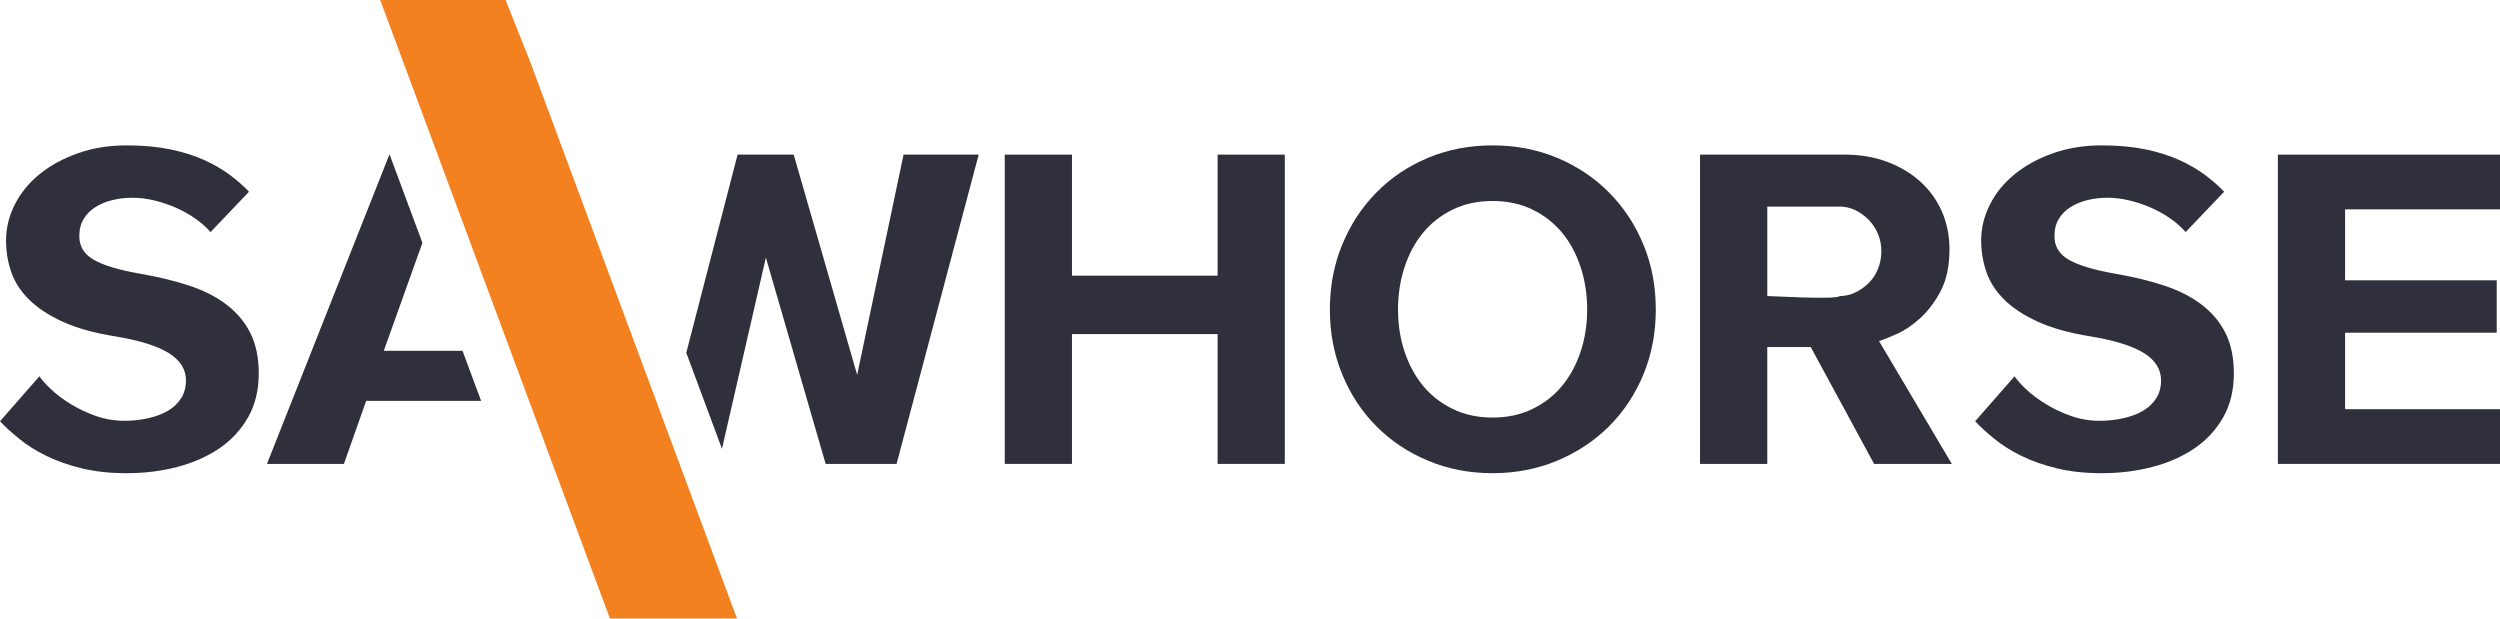
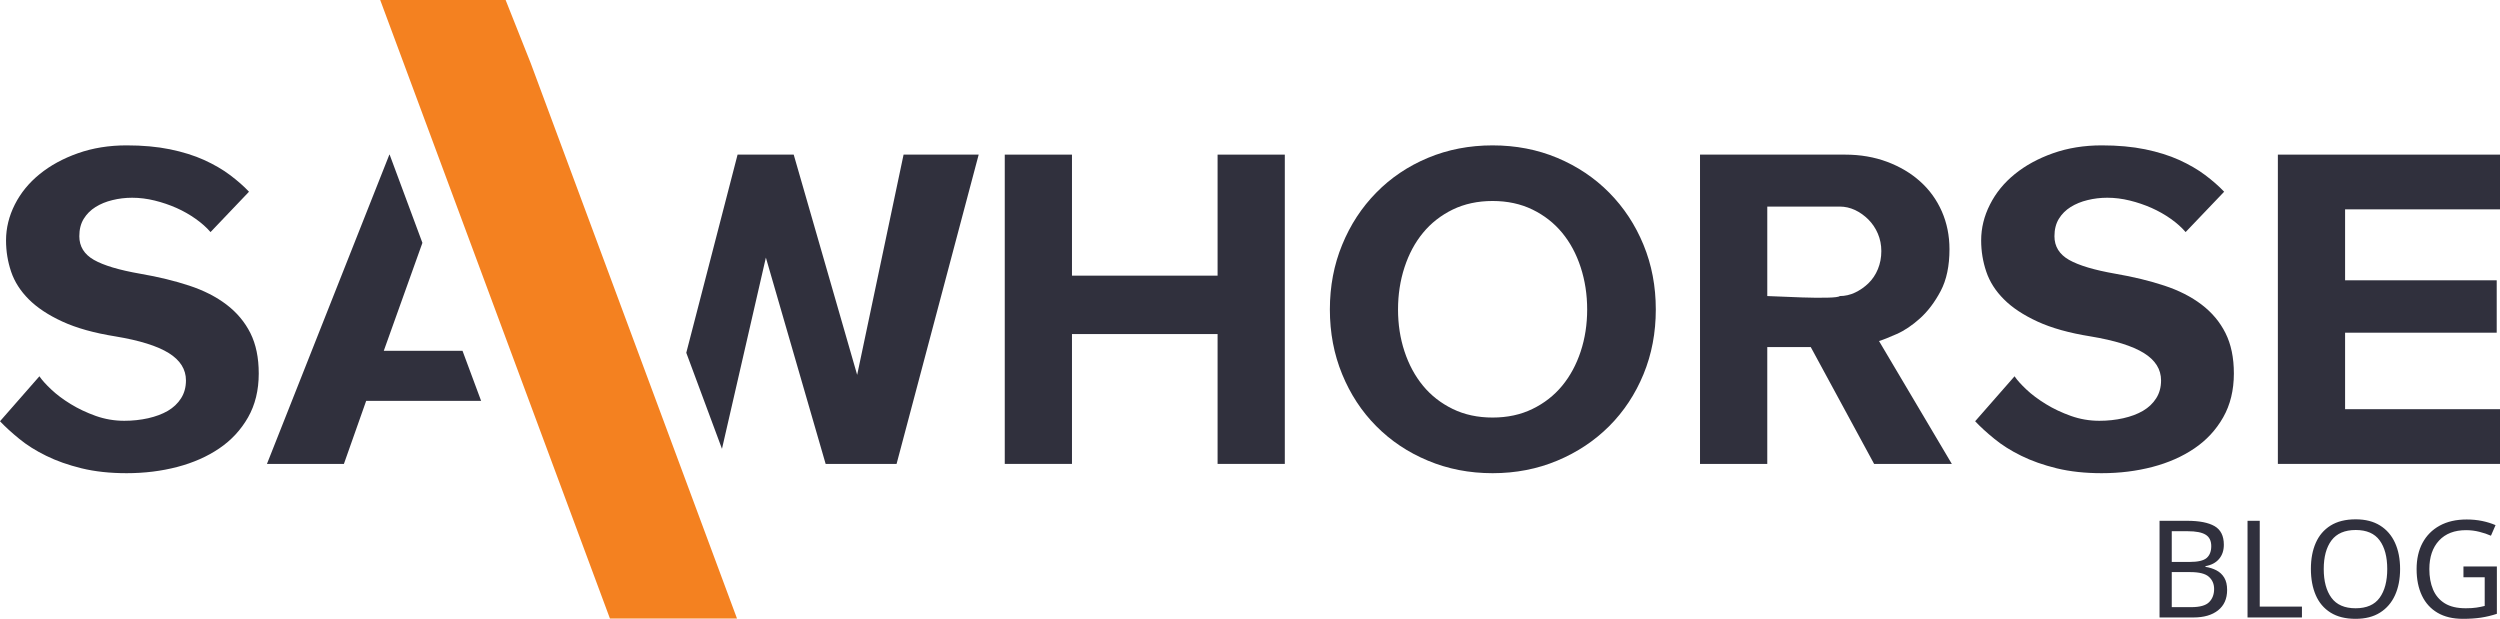
<svg xmlns="http://www.w3.org/2000/svg" version="1.1" id="Layer_1" x="0px" y="0px" width="738.746px" height="182.779px" viewBox="0 0 738.746 182.779" enable-background="new 0 0 738.746 182.779" xml:space="preserve">
  <path fill="#30303D" d="M73.308,123.315c-2.108,3.701-4.935,6.758-8.495,9.174c-3.561,2.426-7.699,4.249-12.402,5.483  c-4.703,1.236-9.706,1.854-15.005,1.854c-4.926,0-9.358-0.479-13.282-1.437c-3.939-0.966-7.428-2.192-10.487-3.707  c-3.058-1.498-5.714-3.166-7.946-5.005c-2.239-1.82-4.131-3.551-5.691-5.197l11.645-13.288c0.742,1.097,1.9,2.393,3.499,3.899  c1.598,1.506,3.513,2.942,5.753,4.316c2.239,1.374,4.71,2.532,7.397,3.498c2.703,0.957,5.506,1.437,8.432,1.437  c2.464,0,4.819-0.255,7.058-0.756c2.232-0.503,4.17-1.229,5.823-2.187c1.637-0.966,2.942-2.2,3.899-3.707  c0.958-1.506,1.444-3.267,1.444-5.274c0-3.281-1.699-5.984-5.073-8.086c-3.375-2.099-8.626-3.743-15.761-4.925  c-6.302-1.005-11.529-2.473-15.684-4.387c-4.162-1.914-7.467-4.109-9.938-6.579c-2.456-2.464-4.201-5.182-5.205-8.155  c-1.004-2.965-1.506-6.047-1.506-9.243c0-3.653,0.873-7.197,2.602-10.619c1.738-3.428,4.186-6.424,7.337-8.973  c3.15-2.563,6.919-4.618,11.306-6.17c4.386-1.552,9.174-2.324,14.378-2.324c4.758,0,9.021,0.387,12.812,1.158  c3.791,0.78,7.143,1.83,10.077,3.15c2.92,1.329,5.483,2.811,7.669,4.456c2.193,1.645,4.07,3.29,5.614,4.935L62.21,68.581  c-1.189-1.375-2.649-2.68-4.387-3.908c-1.738-1.235-3.629-2.309-5.683-3.228c-2.055-0.904-4.201-1.637-6.44-2.186  c-2.24-0.549-4.448-0.827-6.649-0.827c-2.008,0-3.947,0.232-5.822,0.696c-1.877,0.447-3.537,1.135-4.997,2.045  c-1.466,0.919-2.624,2.078-3.497,3.499c-0.873,1.421-1.297,3.135-1.297,5.135c0,3.019,1.437,5.344,4.317,6.988  c2.873,1.638,7.46,3.013,13.769,4.109c5.297,0.911,10.093,2.085,14.387,3.498c4.293,1.413,7.969,3.282,11.027,5.613  c3.058,2.332,5.414,5.143,7.058,8.426c1.645,3.29,2.463,7.267,2.463,11.932C76.458,115.3,75.408,119.617,73.308,123.315z" />
  <path fill="#30303D" d="M359.795,137.084v-38.37h-43.029v38.37h-19.862V45.692h19.862v35.762h43.029V45.692h19.864v91.392H359.795z" />
  <path fill="#30303D" d="M485.656,110.575c-2.424,5.884-5.806,11.011-10.131,15.343c-4.34,4.333-9.467,7.745-15.353,10.202  c-5.898,2.471-12.262,3.707-19.119,3.707c-6.844,0-13.221-1.236-19.105-3.707c-5.9-2.457-10.982-5.869-15.275-10.202  c-4.309-4.332-7.659-9.459-10.069-15.343c-2.424-5.893-3.629-12.264-3.629-19.121c0-6.85,1.205-13.221,3.629-19.104  c2.41-5.901,5.761-11.036,10.069-15.414c4.294-4.387,9.376-7.815,15.275-10.287c5.885-2.462,12.262-3.69,19.105-3.69  c6.857,0,13.221,1.228,19.119,3.69c5.886,2.472,11.013,5.9,15.353,10.287c4.325,4.378,7.707,9.513,10.131,15.414  c2.426,5.883,3.63,12.254,3.63,19.104C489.286,98.312,488.081,104.683,485.656,110.575z M467.092,78.99  c-1.283-3.93-3.104-7.328-5.483-10.208s-5.296-5.159-8.771-6.857c-3.46-1.684-7.399-2.533-11.784-2.533  c-4.371,0-8.309,0.849-11.784,2.533c-3.46,1.698-6.395,3.977-8.758,6.857c-2.379,2.88-4.2,6.279-5.483,10.208  c-1.28,3.931-1.914,8.086-1.914,12.464c0,4.387,0.634,8.526,1.914,12.402c1.283,3.885,3.104,7.26,5.483,10.147  c2.363,2.873,5.298,5.158,8.758,6.842c3.476,1.698,7.413,2.54,11.784,2.54c4.385,0,8.324-0.842,11.784-2.54  c3.476-1.684,6.393-3.969,8.771-6.842c2.379-2.888,4.2-6.263,5.483-10.147c1.282-3.876,1.914-8.016,1.914-12.402  C469.006,87.076,468.374,82.921,467.092,78.99z" />
  <path fill="#30303D" d="M553.796,137.084l-18.719-34.524h-12.85v34.524H502.35V45.692h42.89c4.479,0,8.618,0.71,12.402,2.124  c3.784,1.42,7.058,3.359,9.792,5.831c2.748,2.463,4.865,5.405,6.379,8.834c1.497,3.421,2.255,7.15,2.255,11.166  c0,4.927-0.865,9.044-2.595,12.333c-1.745,3.29-3.768,5.986-6.102,8.085c-2.332,2.101-4.633,3.646-6.919,4.649  c-2.285,1.01-4.016,1.698-5.205,2.062l21.514,36.309L553.796,137.084L553.796,137.084z M554.909,69.052  c-0.679-1.598-1.621-2.988-2.795-4.177c-1.19-1.182-2.502-2.125-3.953-2.812c-1.468-0.679-2.966-1.02-4.51-1.02h-21.423v26.441  c4.278,0.186,7.723,0.324,10.364,0.409c2.641,0.093,5.08,0.115,7.306,0.07c2.224-0.047,3.476-0.209,3.753-0.479  c1.544,0,3.042-0.34,4.51-1.027c1.451-0.687,2.764-1.599,3.953-2.742c1.174-1.143,2.116-2.532,2.795-4.177  c0.68-1.645,1.021-3.422,1.021-5.344C555.929,72.366,555.588,70.651,554.909,69.052z" />
  <path fill="#30303D" d="M656.951,123.315c-2.1,3.701-4.927,6.758-8.494,9.174c-3.568,2.426-7.69,4.249-12.401,5.483  c-4.712,1.236-9.699,1.854-14.997,1.854c-4.943,0-9.359-0.479-13.299-1.437c-3.922-0.966-7.429-2.192-10.485-3.707  c-3.058-1.498-5.699-3.166-7.938-5.005c-2.24-1.82-4.14-3.551-5.685-5.197l11.647-13.288c0.725,1.097,1.898,2.393,3.49,3.899  c1.59,1.506,3.522,2.942,5.761,4.316c2.224,1.374,4.694,2.532,7.398,3.498c2.688,0.957,5.499,1.437,8.418,1.437  c2.471,0,4.818-0.255,7.058-0.756c2.239-0.503,4.187-1.229,5.823-2.187c1.651-0.966,2.95-2.2,3.906-3.707  c0.958-1.506,1.437-3.267,1.437-5.274c0-3.281-1.684-5.984-5.065-8.086c-3.382-2.099-8.634-3.743-15.753-4.925  c-6.301-1.005-11.537-2.473-15.692-4.387c-4.153-1.914-7.476-4.109-9.931-6.579c-2.472-2.464-4.2-5.182-5.205-8.155  c-1.004-2.965-1.514-6.047-1.514-9.243c0-3.653,0.865-7.197,2.61-10.619c1.729-3.428,4.171-6.424,7.321-8.973  c3.151-2.563,6.92-4.618,11.305-6.17c4.387-1.552,9.189-2.324,14.395-2.324c4.742,0,9.019,0.387,12.805,1.158  c3.782,0.78,7.15,1.83,10.069,3.15c2.917,1.329,5.483,2.811,7.676,4.456c2.192,1.645,4.061,3.29,5.621,4.935l-11.383,11.923  c-1.174-1.375-2.641-2.68-4.371-3.908c-1.745-1.235-3.644-2.309-5.698-3.228c-2.055-0.904-4.2-1.637-6.441-2.186  c-2.239-0.549-4.447-0.827-6.642-0.827c-2.006,0-3.953,0.232-5.82,0.696c-1.87,0.447-3.538,1.135-5.005,2.045  c-1.452,0.919-2.626,2.078-3.491,3.499c-0.865,1.421-1.296,3.135-1.296,5.135c0,3.019,1.436,5.344,4.309,6.988  c2.889,1.638,7.476,3.013,13.776,4.109c5.299,0.911,10.086,2.085,14.379,3.498c4.294,1.413,7.969,3.282,11.028,5.613  c3.058,2.332,5.421,5.143,7.057,8.426c1.652,3.29,2.471,7.267,2.471,11.932C660.101,115.3,659.051,119.617,656.951,123.315z" />
  <path fill="#30303D" d="M673.106,137.084V45.692h65.64v16.17h-45.777v20.967h44.804v15.482h-44.804v22.603h45.777v16.169  L673.106,137.084L673.106,137.084z" />
  <polygon fill="#30303D" points="113.409,103.656 124.822,71.763 115.139,45.692 115.054,45.692 78.883,137.084 101.625,137.084   108.204,118.451 142.167,118.451 136.669,103.656 " />
  <polygon fill="#30303D" points="267.004,45.692 253.289,110.775 234.539,45.692 217.953,45.692 202.794,104.243 213.342,132.63   226.316,76.118 243.977,137.084 264.935,137.084 289.198,45.692 " />
  <polygon fill="#F48120" points="156.854,18.742 149.41,0 112.351,0 180.237,182.779 217.783,182.779 " />
+   <rect x="595.746" y="155.779" fill="none" width="144" height="62" />
+   <text transform="matrix(1 0 0 1 634.2665 182.4587)" fill="#30303D" font-family="'ProximaNova-Semibold'" font-size="40">BLOG</text>
</svg>
